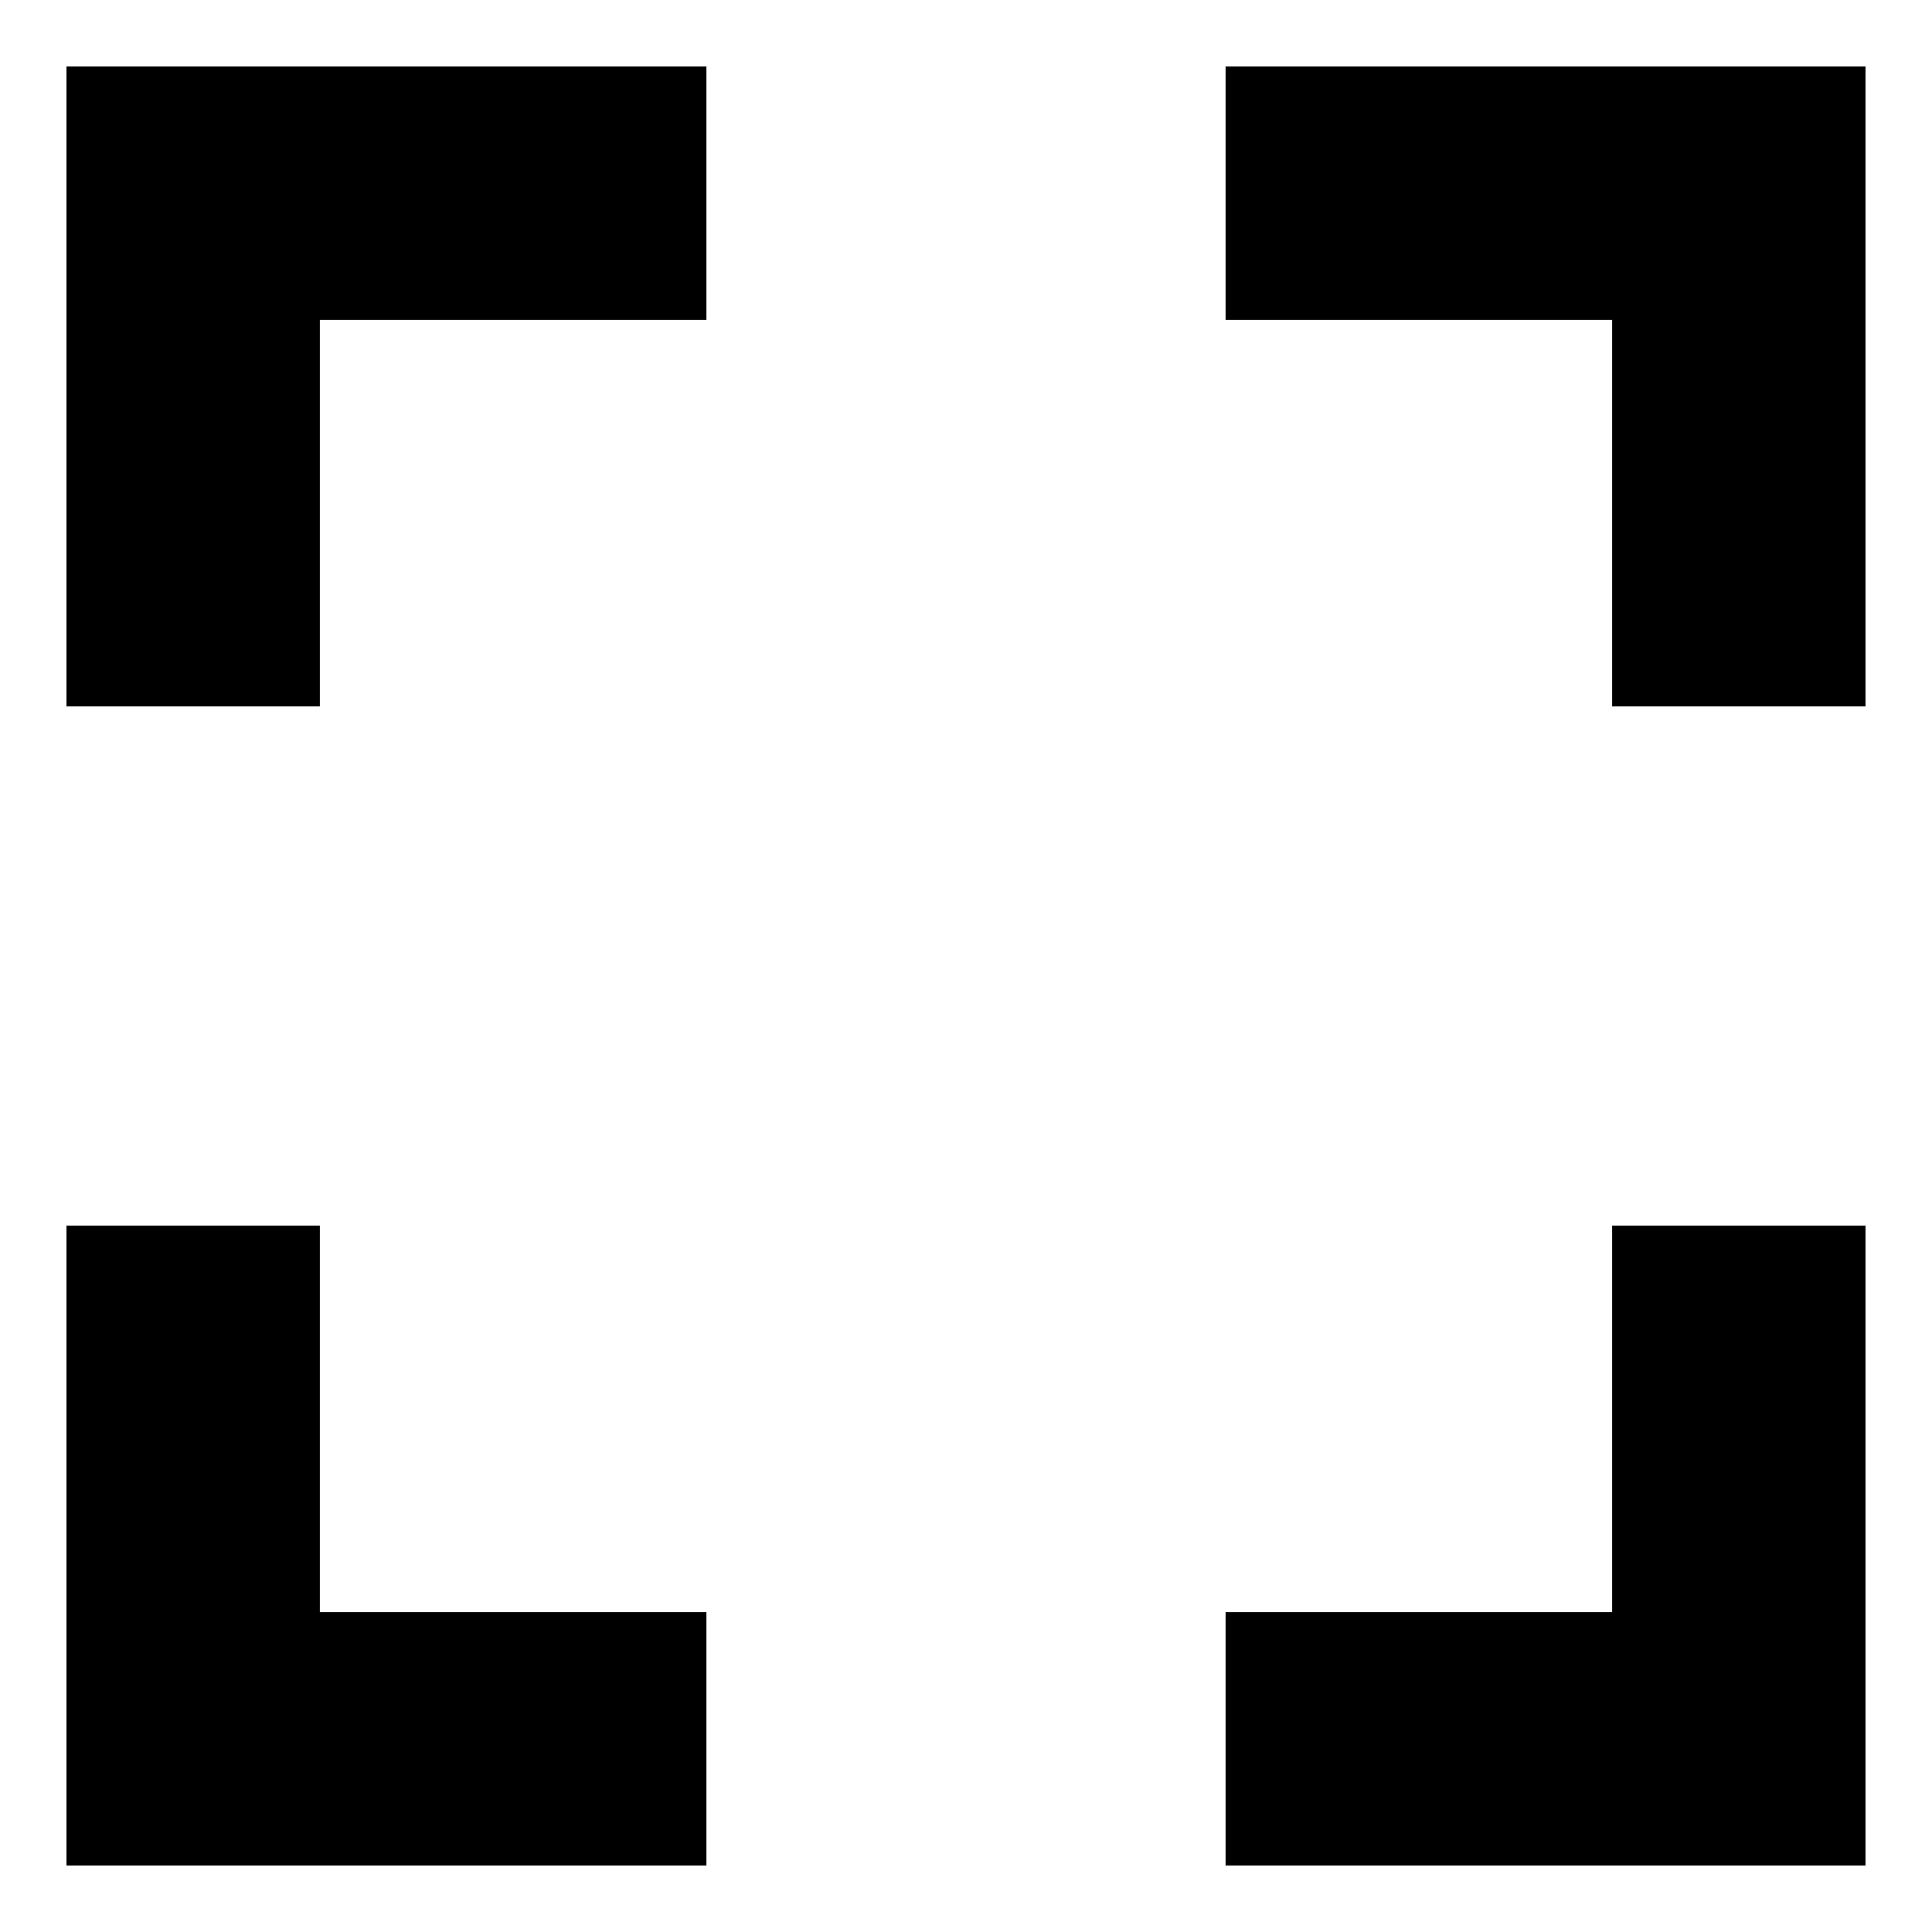
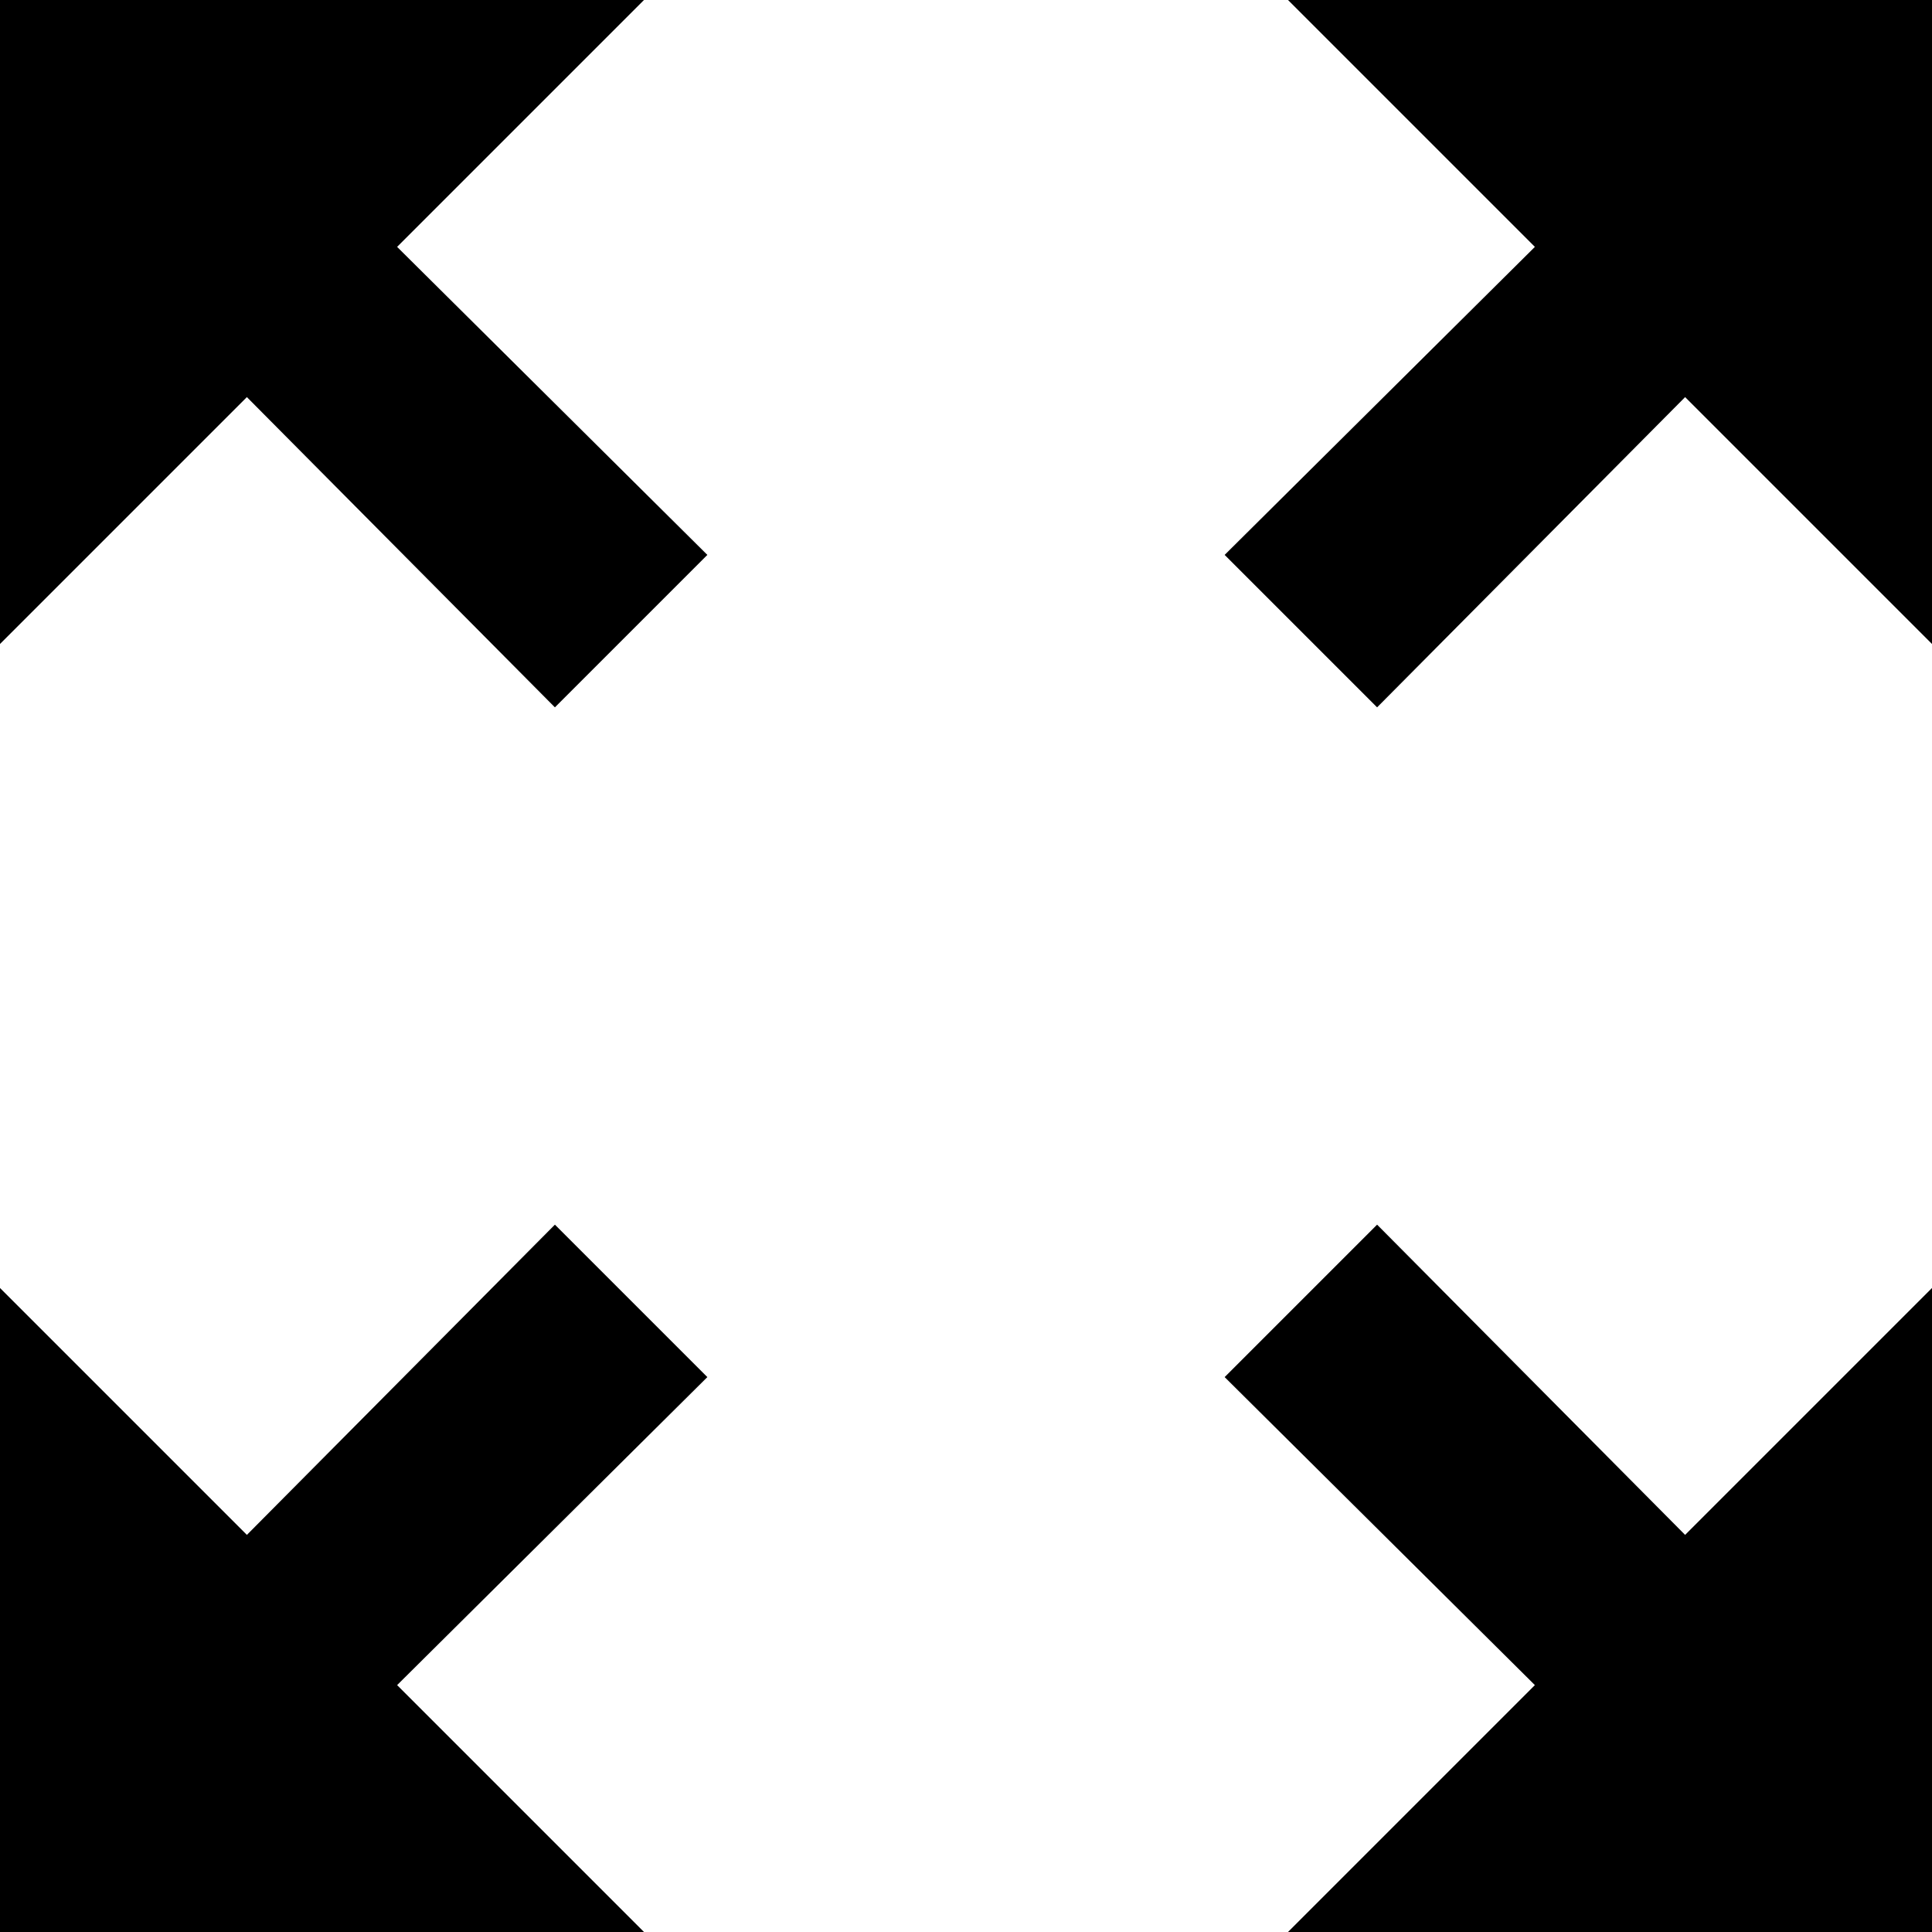
- <svg xmlns="http://www.w3.org/2000/svg" viewBox="0 0 15 15">
-   <path d="M14.484 5.484V.516H9.516V2.484H12.516V5.484H14.484ZM2.484 5.484V2.484H5.484V.516H.516V5.484H2.484ZM14.484 14.484V9.516H12.516V12.516H9.516V14.484H14.484ZM5.484 14.484V12.516H2.484V9.516H.516V14.484H5.484Z" />
+ <svg xmlns="http://www.w3.org/2000/svg" viewBox="0 0 33 33">
+   <path d="M22 0L26.217 4.217L20.918 9.478L23.522 12.082L28.783 6.783L33 11V0H22ZM0 11L4.217 6.783L9.478 12.082L12.082 9.478L6.783 4.217L11 0H0V11ZM11 33L6.783 28.783L12.082 23.522L9.478 20.918L4.217 26.217L0 22V33H11ZM33 22L28.783 26.217L23.522 20.918L20.918 23.522L26.217 28.783L22 33H33V22Z" />
</svg>
